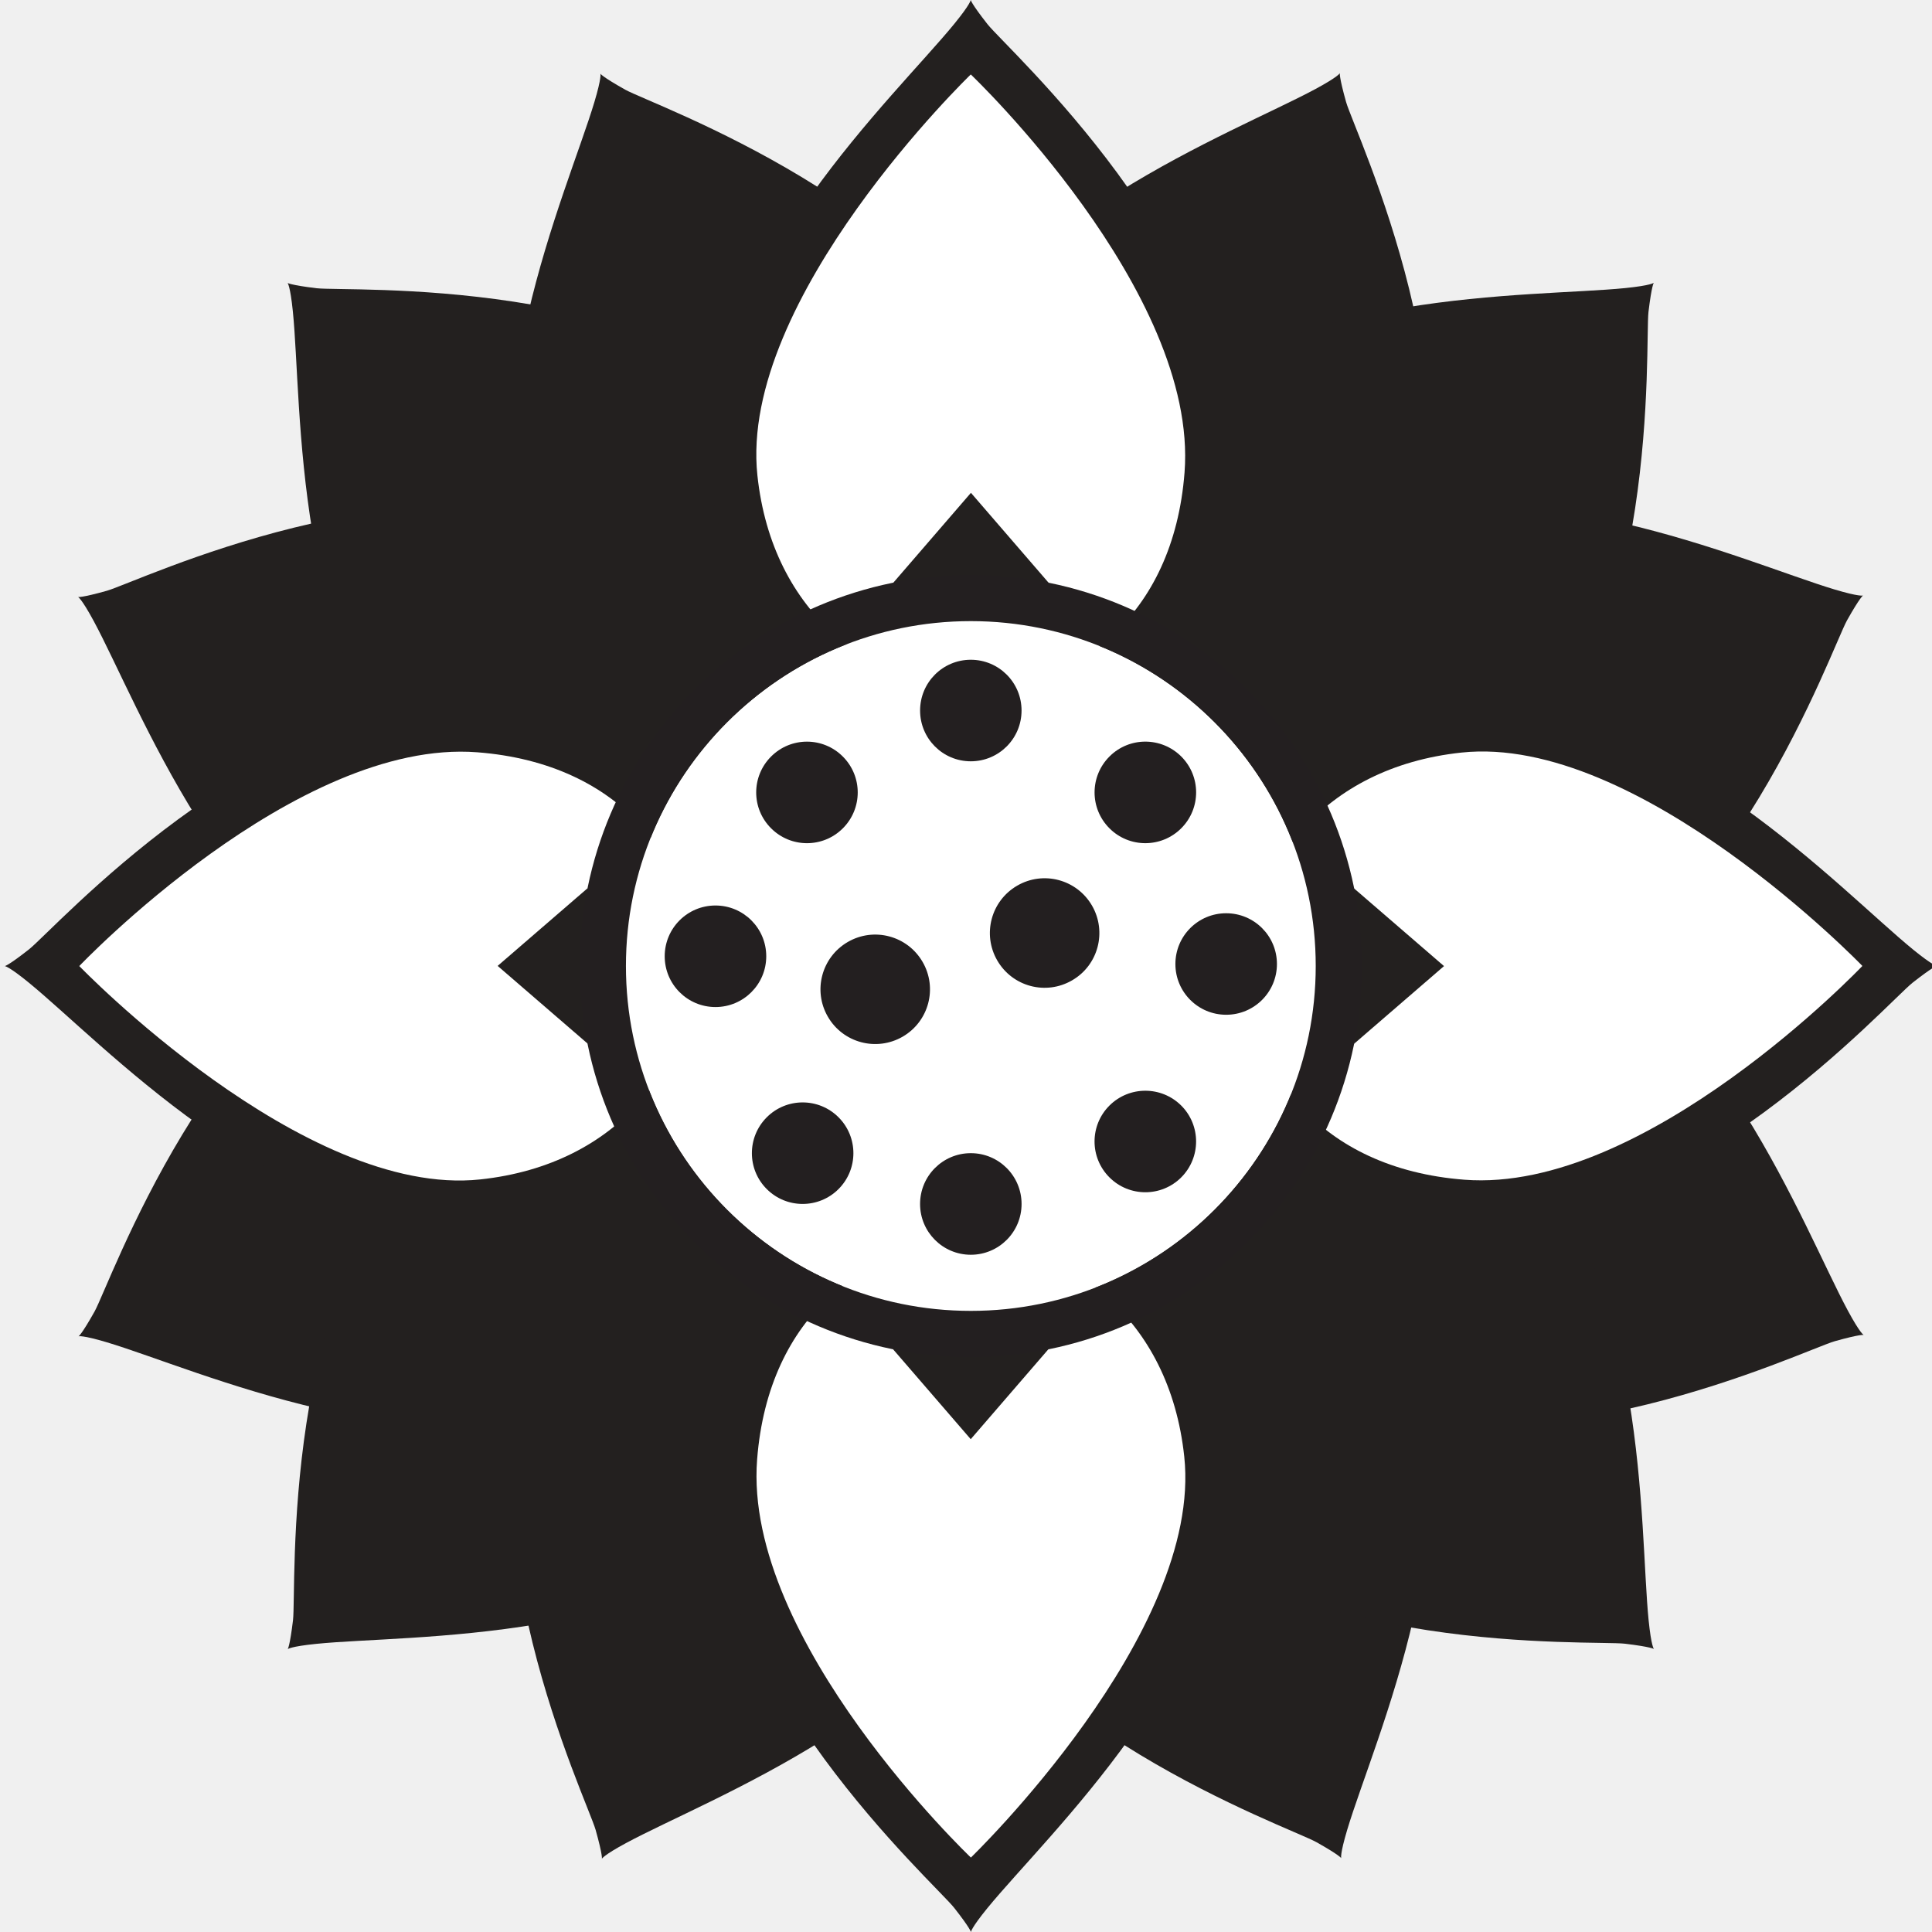
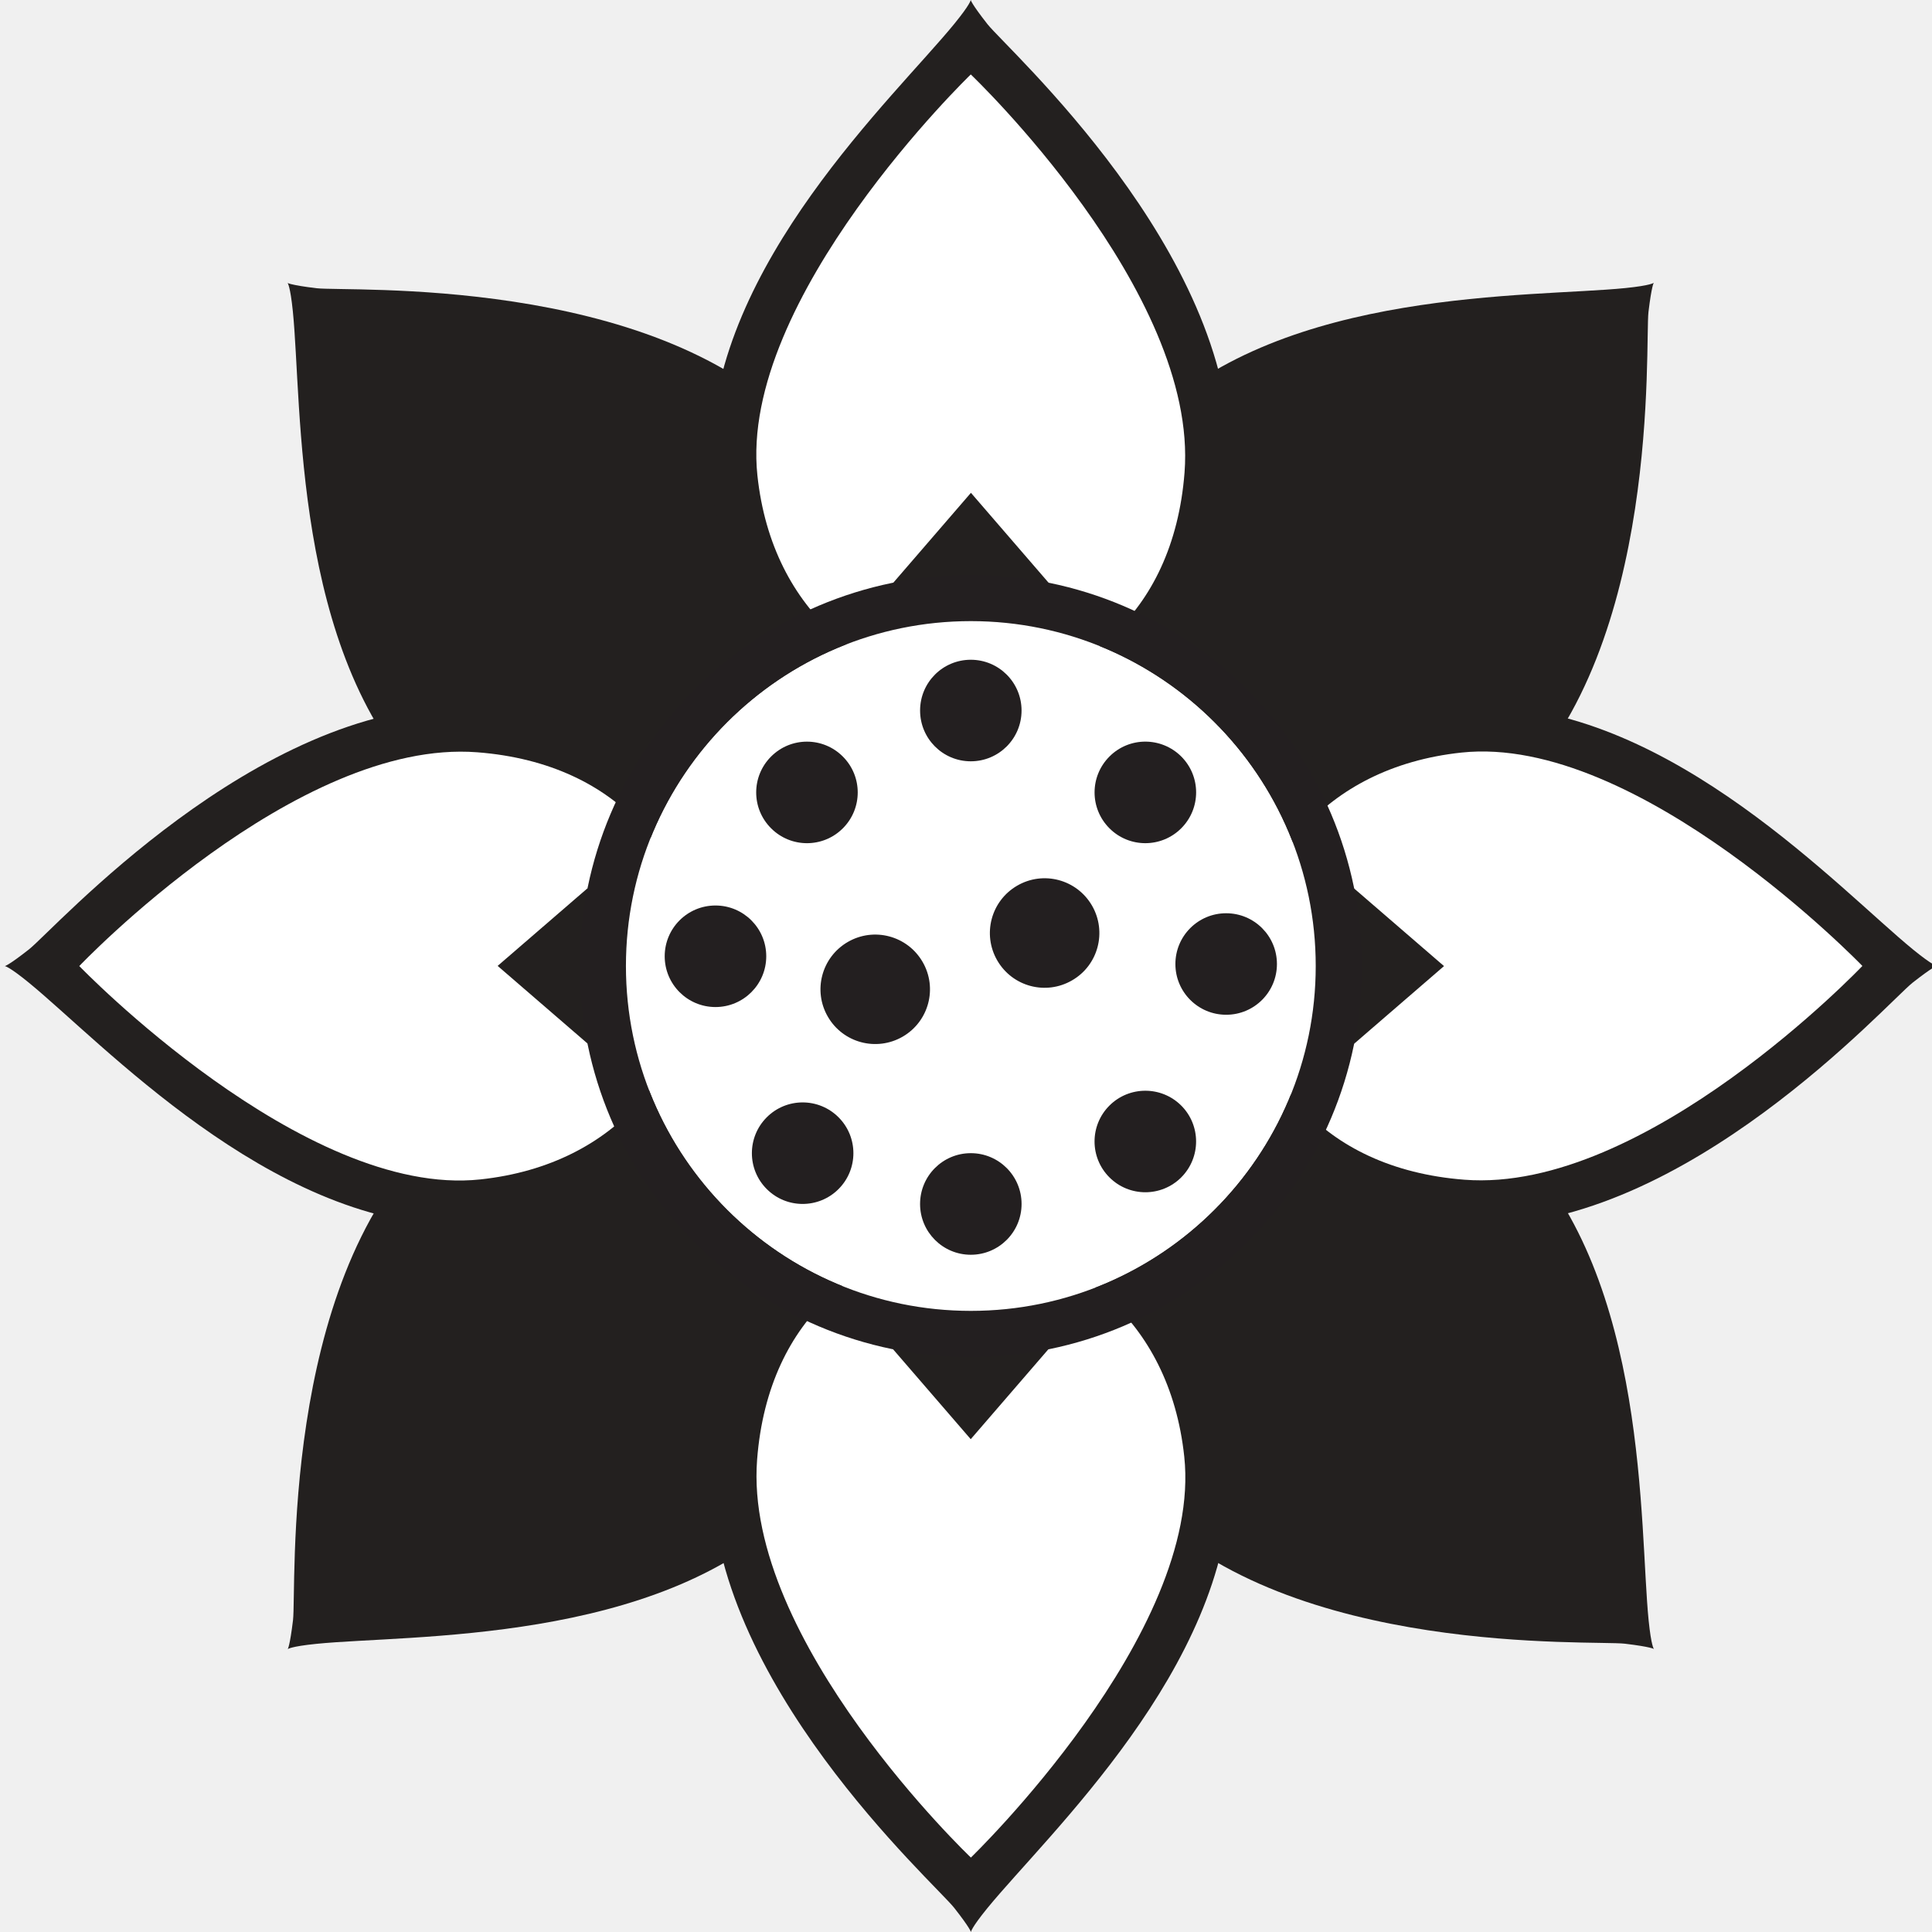
<svg xmlns="http://www.w3.org/2000/svg" width="100%" height="100%" viewBox="0 0 400 400" version="1.1" xml:space="preserve" style="fill-rule:evenodd;clip-rule:evenodd;stroke-linejoin:round;stroke-miterlimit:2;">
  <g id="Layer1" transform="matrix(1,0,0,1,1,0)">
-     <g transform="matrix(100.9505,41.76714,41.76714,-100.9505,112.2667,82.81284)">
-       <path d="M-0.143,0.61C-0.143,0.61 -0.138,0.605 -0.133,0.556C-0.115,0.378 -0.133,-0.088 0.114,-0.342C0.59,-0.831 1.304,-0.151 0.82,0.343C0.543,0.625 -0.026,0.593 -0.088,0.6C-0.138,0.606 -0.143,0.61 -0.143,0.61Z" style="fill:rgb(35,32,31);fill-rule:nonzero;" />
+     <g>
+       <g transform="matrix(109.2497,0.031365,0.031365,-109.2497,74.14596,125.2279)">
+         <path d="M-0.143,0.61C-0.143,0.61 -0.138,0.605 -0.133,0.556C-0.115,0.378 -0.133,-0.088 0.114,-0.342C0.59,-0.831 1.304,-0.151 0.82,0.343C0.543,0.625 -0.026,0.593 -0.088,0.6C-0.138,0.606 -0.143,0.61 -0.143,0.61Z" style="fill:rgb(35,32,31);fill-rule:nonzero;" />
+       </g>
+       <g transform="matrix(0.031365,-109.2497,-109.2497,-0.031365,125.2183,325.8308)">
+         <path d="M-0.143,0.61C-0.143,0.61 -0.138,0.605 -0.133,0.556C-0.115,0.378 -0.133,-0.088 0.114,-0.342C0.59,-0.831 1.304,-0.151 0.82,0.343C0.543,0.625 -0.026,0.593 -0.088,0.6C-0.138,0.606 -0.143,0.61 -0.143,0.61Z" style="fill:rgb(35,32,31);fill-rule:nonzero;" />
+       </g>
+       <g transform="matrix(-109.2497,-0.031365,-0.031365,109.2497,325.8212,274.7585)">
+         <path d="M-0.143,0.61C-0.143,0.61 -0.138,0.605 -0.133,0.556C-0.115,0.378 -0.133,-0.088 0.114,-0.342C0.59,-0.831 1.304,-0.151 0.82,0.343C0.543,0.625 -0.026,0.593 -0.088,0.6C-0.138,0.606 -0.143,0.61 -0.143,0.61Z" style="fill:rgb(35,32,31);fill-rule:nonzero;" />
+       </g>
+       <g transform="matrix(-0.031365,109.2497,109.2497,0.031365,274.7489,74.15558)">
+         <path d="M-0.143,0.61C-0.143,0.61 -0.138,0.605 -0.133,0.556C-0.115,0.378 -0.133,-0.088 0.114,-0.342C0.59,-0.831 1.304,-0.151 0.82,0.343C0.543,0.625 -0.026,0.593 -0.088,0.6C-0.138,0.606 -0.143,0.61 -0.143,0.61Z" style="fill:rgb(35,32,31);fill-rule:nonzero;" />
+       </g>
    </g>
-     <g transform="matrix(41.76714,-100.9505,-100.9505,-41.76714,82.82576,287.7107)">
-       <path d="M-0.143,0.61C-0.143,0.61 -0.138,0.605 -0.133,0.556C-0.115,0.378 -0.133,-0.088 0.114,-0.342C0.59,-0.831 1.304,-0.151 0.82,0.343C0.543,0.625 -0.026,0.593 -0.088,0.6C-0.138,0.606 -0.143,0.61 -0.143,0.61Z" style="fill:rgb(35,32,31);fill-rule:nonzero;" />
+     <g>
+       <g transform="matrix(77.27336,-77.22901,-77.22901,-77.27336,58.1523,236.1136)">
+         <path d="M-0.143,0.61C-0.143,0.61 -0.138,0.605 -0.133,0.556C-0.115,0.378 -0.133,-0.088 0.114,-0.342C0.59,-0.831 1.304,-0.151 0.82,0.343C0.543,0.625 -0.026,0.593 -0.088,0.6C-0.138,0.606 -0.143,0.61 -0.143,0.61Z" style="fill:rgb(35,32,31);fill-rule:nonzero;" />
+       </g>
+       <g transform="matrix(64.382,-64.34504,-64.34504,-64.382,60.52415,230.0809)">
+         <path d="M-0.117,0.584C-0.117,0.584 -0.13,-0.15 0.185,-0.404C0.682,-0.805 1.299,-0.216 0.867,0.288C0.598,0.602 -0.117,0.584 -0.117,0.584Z" style="fill:white;fill-rule:nonzero;" />
+       </g>
+       <g transform="matrix(-0.008856,30.84769,30.84769,0.008856,111.9391,183.4171)">
+         <path d="M0.537,-0.321L0.015,0.283L1.06,0.285L0.537,-0.321Z" style="fill:rgb(35,32,31);fill-rule:nonzero;" />
+       </g>
    </g>
-     <g transform="matrix(-100.9505,-41.76714,-41.76714,100.9505,287.7237,317.1517)">
-       <path d="M-0.143,0.61C-0.143,0.61 -0.138,0.605 -0.133,0.556C-0.115,0.378 -0.133,-0.088 0.114,-0.342C0.59,-0.831 1.304,-0.151 0.82,0.343C0.543,0.625 -0.026,0.593 -0.088,0.6C-0.138,0.606 -0.143,0.61 -0.143,0.61Z" style="fill:rgb(35,32,31);fill-rule:nonzero;" />
+     <g>
+       <g transform="matrix(-77.22901,-77.27336,-77.27336,77.22901,236.1136,341.8477)">
+         <path d="M-0.143,0.61C-0.143,0.61 -0.138,0.605 -0.133,0.556C-0.115,0.378 -0.133,-0.088 0.114,-0.342C0.59,-0.831 1.304,-0.151 0.82,0.343C0.543,0.625 -0.026,0.593 -0.088,0.6C-0.138,0.606 -0.143,0.61 -0.143,0.61Z" style="fill:rgb(35,32,31);fill-rule:nonzero;" />
+       </g>
+       <g transform="matrix(-64.34504,-64.382,-64.382,64.34504,230.0809,339.4759)">
+         <path d="M-0.117,0.584C-0.117,0.584 -0.13,-0.15 0.185,-0.404C0.682,-0.805 1.299,-0.216 0.867,0.288C0.598,0.602 -0.117,0.584 -0.117,0.584Z" style="fill:white;fill-rule:nonzero;" />
+       </g>
+       <g transform="matrix(30.84769,0.008856,0.008856,-30.84769,183.4171,288.0609)">
+         <path d="M0.537,-0.321L0.015,0.283L1.06,0.285L0.537,-0.321Z" style="fill:rgb(35,32,31);fill-rule:nonzero;" />
+       </g>
    </g>
-     <g transform="matrix(-41.76714,100.9505,100.9505,41.76714,317.1646,112.2538)">
-       <path d="M-0.143,0.61C-0.143,0.61 -0.138,0.605 -0.133,0.556C-0.115,0.378 -0.133,-0.088 0.114,-0.342C0.59,-0.831 1.304,-0.151 0.82,0.343C0.543,0.625 -0.026,0.593 -0.088,0.6C-0.138,0.606 -0.143,0.61 -0.143,0.61Z" style="fill:rgb(35,32,31);fill-rule:nonzero;" />
+     <g>
+       <g transform="matrix(-77.27336,77.22901,77.22901,77.27336,341.8477,163.8864)">
+         <path d="M-0.143,0.61C-0.143,0.61 -0.138,0.605 -0.133,0.556C-0.115,0.378 -0.133,-0.088 0.114,-0.342C0.59,-0.831 1.304,-0.151 0.82,0.343C0.543,0.625 -0.026,0.593 -0.088,0.6C-0.138,0.606 -0.143,0.61 -0.143,0.61Z" style="fill:rgb(35,32,31);fill-rule:nonzero;" />
+       </g>
+       <g transform="matrix(-64.382,64.34504,64.34504,64.382,339.4759,169.9191)">
+         <path d="M-0.117,0.584C-0.117,0.584 -0.13,-0.15 0.185,-0.404C0.682,-0.805 1.299,-0.216 0.867,0.288C0.598,0.602 -0.117,0.584 -0.117,0.584Z" style="fill:white;fill-rule:nonzero;" />
+       </g>
+       <g transform="matrix(0.008856,-30.84769,-30.84769,-0.008856,288.0609,216.5829)">
+         <path d="M0.537,-0.321L0.015,0.283L1.06,0.285L0.537,-0.321Z" style="fill:rgb(35,32,31);fill-rule:nonzero;" />
+       </g>
    </g>
-     <g transform="matrix(100.9166,-41.84893,-41.84893,-100.9166,55.12306,179.1769)">
-       <path d="M-0.143,0.61C-0.143,0.61 -0.138,0.605 -0.133,0.556C-0.115,0.378 -0.133,-0.088 0.114,-0.342C0.59,-0.831 1.304,-0.151 0.82,0.343C0.543,0.625 -0.026,0.593 -0.088,0.6C-0.138,0.606 -0.143,0.61 -0.143,0.61Z" style="fill:rgb(35,32,31);fill-rule:nonzero;" />
+     <g>
+       <g transform="matrix(77.22901,77.27336,77.27336,-77.22901,163.8864,58.1523)">
+         <path d="M-0.143,0.61C-0.143,0.61 -0.138,0.605 -0.133,0.556C-0.115,0.378 -0.133,-0.088 0.114,-0.342C0.59,-0.831 1.304,-0.151 0.82,0.343C0.543,0.625 -0.026,0.593 -0.088,0.6C-0.138,0.606 -0.143,0.61 -0.143,0.61Z" style="fill:rgb(35,32,31);fill-rule:nonzero;" />
+       </g>
+       <g transform="matrix(64.34504,64.382,64.382,-64.34504,169.9191,60.52415)">
+         <path d="M-0.117,0.584C-0.117,0.584 -0.13,-0.15 0.185,-0.404C0.682,-0.805 1.299,-0.216 0.867,0.288C0.598,0.602 -0.117,0.584 -0.117,0.584Z" style="fill:white;fill-rule:nonzero;" />
+       </g>
+       <g transform="matrix(-30.84769,-0.008856,-0.008856,30.84769,216.5829,111.9391)">
+         <path d="M0.537,-0.321L0.015,0.283L1.06,0.285L0.537,-0.321Z" style="fill:rgb(35,32,31);fill-rule:nonzero;" />
+       </g>
    </g>
-     <g transform="matrix(-41.84893,-100.9166,-100.9166,41.84893,179.1899,344.8795)">
-       <path d="M-0.143,0.61C-0.143,0.61 -0.138,0.605 -0.133,0.556C-0.115,0.378 -0.133,-0.088 0.114,-0.342C0.59,-0.831 1.304,-0.151 0.82,0.343C0.543,0.625 -0.026,0.593 -0.088,0.6C-0.138,0.606 -0.143,0.61 -0.143,0.61Z" style="fill:rgb(35,32,31);fill-rule:nonzero;" />
-     </g>
-     <g transform="matrix(-100.9166,41.84893,41.84893,100.9166,344.8924,220.8127)">
-       <path d="M-0.143,0.61C-0.143,0.61 -0.138,0.605 -0.133,0.556C-0.115,0.378 -0.133,-0.088 0.114,-0.342C0.59,-0.831 1.304,-0.151 0.82,0.343C0.543,0.625 -0.026,0.593 -0.088,0.6C-0.138,0.606 -0.143,0.61 -0.143,0.61Z" style="fill:rgb(35,32,31);fill-rule:nonzero;" />
-     </g>
-     <g transform="matrix(41.84893,100.9166,100.9166,-41.84893,220.8256,55.11012)">
-       <path d="M-0.143,0.61C-0.143,0.61 -0.138,0.605 -0.133,0.556C-0.115,0.378 -0.133,-0.088 0.114,-0.342C0.59,-0.831 1.304,-0.151 0.82,0.343C0.543,0.625 -0.026,0.593 -0.088,0.6C-0.138,0.606 -0.143,0.61 -0.143,0.61Z" style="fill:rgb(35,32,31);fill-rule:nonzero;" />
-     </g>
-     <g transform="matrix(109.2497,0.031365,0.031365,-109.2497,74.14596,125.2279)">
-       <path d="M-0.143,0.61C-0.143,0.61 -0.138,0.605 -0.133,0.556C-0.115,0.378 -0.133,-0.088 0.114,-0.342C0.59,-0.831 1.304,-0.151 0.82,0.343C0.543,0.625 -0.026,0.593 -0.088,0.6C-0.138,0.606 -0.143,0.61 -0.143,0.61Z" style="fill:rgb(35,32,31);fill-rule:nonzero;" />
-     </g>
-     <g transform="matrix(0.031365,-109.2497,-109.2497,-0.031365,125.2183,325.8308)">
-       <path d="M-0.143,0.61C-0.143,0.61 -0.138,0.605 -0.133,0.556C-0.115,0.378 -0.133,-0.088 0.114,-0.342C0.59,-0.831 1.304,-0.151 0.82,0.343C0.543,0.625 -0.026,0.593 -0.088,0.6C-0.138,0.606 -0.143,0.61 -0.143,0.61Z" style="fill:rgb(35,32,31);fill-rule:nonzero;" />
-     </g>
-     <g transform="matrix(-109.2497,-0.031365,-0.031365,109.2497,325.8212,274.7585)">
-       <path d="M-0.143,0.61C-0.143,0.61 -0.138,0.605 -0.133,0.556C-0.115,0.378 -0.133,-0.088 0.114,-0.342C0.59,-0.831 1.304,-0.151 0.82,0.343C0.543,0.625 -0.026,0.593 -0.088,0.6C-0.138,0.606 -0.143,0.61 -0.143,0.61Z" style="fill:rgb(35,32,31);fill-rule:nonzero;" />
-     </g>
-     <g transform="matrix(-0.031365,109.2497,109.2497,0.031365,274.7489,74.15558)">
-       <path d="M-0.143,0.61C-0.143,0.61 -0.138,0.605 -0.133,0.556C-0.115,0.378 -0.133,-0.088 0.114,-0.342C0.59,-0.831 1.304,-0.151 0.82,0.343C0.543,0.625 -0.026,0.593 -0.088,0.6C-0.138,0.606 -0.143,0.61 -0.143,0.61Z" style="fill:rgb(35,32,31);fill-rule:nonzero;" />
-     </g>
-     <g transform="matrix(77.27336,-77.22901,-77.22901,-77.27336,58.1523,236.1136)">
-       <path d="M-0.143,0.61C-0.143,0.61 -0.138,0.605 -0.133,0.556C-0.115,0.378 -0.133,-0.088 0.114,-0.342C0.59,-0.831 1.304,-0.151 0.82,0.343C0.543,0.625 -0.026,0.593 -0.088,0.6C-0.138,0.606 -0.143,0.61 -0.143,0.61Z" style="fill:rgb(35,32,31);fill-rule:nonzero;" />
-     </g>
-     <g transform="matrix(64.382,-64.34504,-64.34504,-64.382,60.52415,230.0809)">
-       <path d="M-0.117,0.584C-0.117,0.584 -0.13,-0.15 0.185,-0.404C0.682,-0.805 1.299,-0.216 0.867,0.288C0.598,0.602 -0.117,0.584 -0.117,0.584Z" style="fill:white;fill-rule:nonzero;" />
-     </g>
-     <g transform="matrix(-0.008856,30.84769,30.84769,0.008856,111.9391,183.4171)">
-       <path d="M0.537,-0.321L0.015,0.283L1.06,0.285L0.537,-0.321Z" style="fill:rgb(35,32,31);fill-rule:nonzero;" />
-     </g>
-     <g transform="matrix(-77.22901,-77.27336,-77.27336,77.22901,236.1136,341.8477)">
-       <path d="M-0.143,0.61C-0.143,0.61 -0.138,0.605 -0.133,0.556C-0.115,0.378 -0.133,-0.088 0.114,-0.342C0.59,-0.831 1.304,-0.151 0.82,0.343C0.543,0.625 -0.026,0.593 -0.088,0.6C-0.138,0.606 -0.143,0.61 -0.143,0.61Z" style="fill:rgb(35,32,31);fill-rule:nonzero;" />
-     </g>
-     <g transform="matrix(-64.34504,-64.382,-64.382,64.34504,230.0809,339.4759)">
-       <path d="M-0.117,0.584C-0.117,0.584 -0.13,-0.15 0.185,-0.404C0.682,-0.805 1.299,-0.216 0.867,0.288C0.598,0.602 -0.117,0.584 -0.117,0.584Z" style="fill:white;fill-rule:nonzero;" />
-     </g>
-     <g transform="matrix(30.84769,0.008856,0.008856,-30.84769,183.4171,288.0609)">
-       <path d="M0.537,-0.321L0.015,0.283L1.06,0.285L0.537,-0.321Z" style="fill:rgb(35,32,31);fill-rule:nonzero;" />
-     </g>
-     <g transform="matrix(-77.27336,77.22901,77.22901,77.27336,341.8477,163.8864)">
-       <path d="M-0.143,0.61C-0.143,0.61 -0.138,0.605 -0.133,0.556C-0.115,0.378 -0.133,-0.088 0.114,-0.342C0.59,-0.831 1.304,-0.151 0.82,0.343C0.543,0.625 -0.026,0.593 -0.088,0.6C-0.138,0.606 -0.143,0.61 -0.143,0.61Z" style="fill:rgb(35,32,31);fill-rule:nonzero;" />
-     </g>
-     <g transform="matrix(-64.382,64.34504,64.34504,64.382,339.4759,169.9191)">
-       <path d="M-0.117,0.584C-0.117,0.584 -0.13,-0.15 0.185,-0.404C0.682,-0.805 1.299,-0.216 0.867,0.288C0.598,0.602 -0.117,0.584 -0.117,0.584Z" style="fill:white;fill-rule:nonzero;" />
-     </g>
-     <g transform="matrix(0.008856,-30.84769,-30.84769,-0.008856,288.0609,216.5829)">
-       <path d="M0.537,-0.321L0.015,0.283L1.06,0.285L0.537,-0.321Z" style="fill:rgb(35,32,31);fill-rule:nonzero;" />
-     </g>
-     <g transform="matrix(77.22901,77.27336,77.27336,-77.22901,163.8864,58.1523)">
-       <path d="M-0.143,0.61C-0.143,0.61 -0.138,0.605 -0.133,0.556C-0.115,0.378 -0.133,-0.088 0.114,-0.342C0.59,-0.831 1.304,-0.151 0.82,0.343C0.543,0.625 -0.026,0.593 -0.088,0.6C-0.138,0.606 -0.143,0.61 -0.143,0.61Z" style="fill:rgb(35,32,31);fill-rule:nonzero;" />
-     </g>
-     <g transform="matrix(64.34504,64.382,64.382,-64.34504,169.9191,60.52415)">
-       <path d="M-0.117,0.584C-0.117,0.584 -0.13,-0.15 0.185,-0.404C0.682,-0.805 1.299,-0.216 0.867,0.288C0.598,0.602 -0.117,0.584 -0.117,0.584Z" style="fill:white;fill-rule:nonzero;" />
-     </g>
-     <g transform="matrix(-30.84769,-0.008856,-0.008856,30.84769,216.5829,111.9391)">
-       <path d="M0.537,-0.321L0.015,0.283L1.06,0.285L0.537,-0.321Z" style="fill:rgb(35,32,31);fill-rule:nonzero;" />
-     </g>
-     <g transform="matrix(-8.342978,0,0,8.342978,200,271.4075)">
-       <path d="M0,-17.118C4.719,-17.118 8.559,-13.278 8.559,-8.558C8.559,-3.84 4.719,0 0,0C-4.719,0 -8.559,-3.84 -8.559,-8.558C-8.559,-13.278 -4.719,-17.118 0,-17.118" style="fill:white;fill-rule:nonzero;" />
-     </g>
-     <g transform="matrix(8.342978,0,0,8.342978,200,280.9644)">
-       <path d="M0,-19.409C-5.351,-19.409 -9.705,-15.055 -9.705,-9.704C-9.705,-4.354 -5.351,0 0,0C5.351,0 9.705,-4.354 9.705,-9.704C9.705,-15.055 5.351,-19.409 0,-19.409M0,-1.146C-4.719,-1.146 -8.559,-4.985 -8.559,-9.704C-8.559,-14.424 -4.719,-18.263 0,-18.263C4.719,-18.263 8.559,-14.424 8.559,-9.704C8.559,-4.985 4.719,-1.146 0,-1.146" style="fill:rgb(35,31,32);fill-rule:nonzero;" />
-     </g>
-     <g transform="matrix(0,-8.342978,-8.342978,0,199.9983,136.6034)">
-       <path d="M-1.259,-1.259C-1.955,-1.259 -2.519,-0.696 -2.519,0.001C-2.519,0.697 -1.955,1.259 -1.259,1.259C-0.563,1.259 0.001,0.697 0.001,0.001C0.001,-0.696 -0.563,-1.259 -1.259,-1.259" style="fill:rgb(35,31,32);fill-rule:nonzero;" />
-     </g>
-     <g transform="matrix(0,-8.342978,-8.342978,0,200.0025,238.7598)">
-       <path d="M-1.26,-1.259C-0.564,-1.259 0.001,-0.696 0.001,0.001C0.001,0.697 -0.564,1.26 -1.26,1.26C-1.955,1.26 -2.52,0.697 -2.52,0.001C-2.52,-0.696 -1.955,-1.259 -1.26,-1.259" style="fill:rgb(35,31,32);fill-rule:nonzero;" />
-     </g>
-     <g transform="matrix(-8.342978,0,0,8.342978,147.1314,208.4982)">
-       <path d="M0,-2.52C-0.695,-2.52 -1.26,-1.957 -1.26,-1.26C-1.26,-0.564 -0.695,0 0,0C0.696,0 1.26,-0.564 1.26,-1.26C1.26,-1.957 0.696,-2.52 0,-2.52" style="fill:rgb(35,31,32);fill-rule:nonzero;" />
-     </g>
-     <g transform="matrix(-8.342978,0,0,8.342978,252.8644,210.095)">
-       <path d="M0,-2.519C0.696,-2.519 1.26,-1.956 1.26,-1.259C1.26,-0.563 0.696,0 0,0C-0.696,0 -1.26,-0.563 -1.26,-1.259C-1.26,-1.956 -0.696,-2.519 0,-2.519" style="fill:rgb(35,31,32);fill-rule:nonzero;" />
-     </g>
-     <g transform="matrix(-5.899376,-5.899376,-5.899376,5.899376,155.564,164.0551)">
-       <path d="M-0.892,-2.149C-1.588,-2.149 -2.151,-1.586 -2.151,-0.89C-2.151,-0.194 -1.588,0.369 -0.892,0.369C-0.195,0.37 0.368,-0.193 0.368,-0.891C0.368,-1.587 -0.195,-2.15 -0.892,-2.149" style="fill:rgb(35,31,32);fill-rule:nonzero;" />
-     </g>
-     <g transform="matrix(-5.899376,-5.899376,-5.899376,5.899376,225.6111,236.3366)">
-       <path d="M-0.891,-2.152C-0.196,-2.151 0.368,-1.588 0.369,-0.892C0.369,-0.196 -0.194,0.368 -0.891,0.368C-1.587,0.368 -2.151,-0.196 -2.151,-0.892C-2.15,-1.588 -1.586,-2.152 -0.891,-2.152" style="fill:rgb(35,31,32);fill-rule:nonzero;" />
-     </g>
-     <g transform="matrix(-5.899376,5.899376,5.899376,5.899376,175.6874,238.7531)">
-       <path d="M0.891,-2.15C0.195,-2.151 -0.369,-1.586 -0.369,-0.891C-0.369,-0.195 0.195,0.369 0.891,0.369C1.586,0.369 2.151,-0.195 2.15,-0.891C2.151,-1.586 1.586,-2.15 0.891,-2.15" style="fill:rgb(35,31,32);fill-rule:nonzero;" />
-     </g>
-     <g transform="matrix(-7.216936,4.185823,4.185823,7.216936,190.0413,210.457)">
-       <path d="M0.681,-2.533C-0.069,-2.533 -0.677,-1.926 -0.677,-1.174C-0.677,-0.424 -0.07,0.183 0.681,0.183C1.432,0.182 2.04,-0.426 2.039,-1.176C2.04,-1.926 1.431,-2.533 0.681,-2.533" style="fill:rgb(35,31,32);fill-rule:nonzero;" />
-     </g>
-     <g transform="matrix(-5.89772,5.901032,5.901032,5.89772,246.6423,164.0517)">
-       <path d="M0.891,-2.15C1.587,-2.15 2.151,-1.587 2.151,-0.891C2.152,-0.195 1.588,0.369 0.891,0.369C0.195,0.369 -0.369,-0.194 -0.369,-0.89C-0.368,-1.586 0.194,-2.151 0.891,-2.15" style="fill:rgb(35,31,32);fill-rule:nonzero;" />
-     </g>
-     <g transform="matrix(-7.216936,4.185823,4.185823,7.216936,225.1181,198.8055)">
-       <path d="M0.681,-2.534C1.432,-2.534 2.039,-1.927 2.04,-1.176C2.04,-0.424 1.433,0.183 0.681,0.182C-0.068,0.184 -0.676,-0.424 -0.677,-1.175C-0.677,-1.927 -0.069,-2.535 0.681,-2.534" style="fill:rgb(35,31,32);fill-rule:nonzero;" />
+     <g>
+       <g transform="matrix(-8.342978,0,0,8.342978,200,271.4075)">
+         <path d="M0,-17.118C4.719,-17.118 8.559,-13.278 8.559,-8.558C8.559,-3.84 4.719,0 0,0C-4.719,0 -8.559,-3.84 -8.559,-8.558C-8.559,-13.278 -4.719,-17.118 0,-17.118" style="fill:white;fill-rule:nonzero;" />
+       </g>
+       <g transform="matrix(8.342978,0,0,8.342978,200,280.9644)">
+         <path d="M0,-19.409C-5.351,-19.409 -9.705,-15.055 -9.705,-9.704C-9.705,-4.354 -5.351,0 0,0C5.351,0 9.705,-4.354 9.705,-9.704C9.705,-15.055 5.351,-19.409 0,-19.409M0,-1.146C-4.719,-1.146 -8.559,-4.985 -8.559,-9.704C-8.559,-14.424 -4.719,-18.263 0,-18.263C4.719,-18.263 8.559,-14.424 8.559,-9.704C8.559,-4.985 4.719,-1.146 0,-1.146" style="fill:rgb(35,31,32);fill-rule:nonzero;" />
+       </g>
+       <g transform="matrix(0,-8.342978,-8.342978,0,199.9983,136.6034)">
+         <path d="M-1.259,-1.259C-1.955,-1.259 -2.519,-0.696 -2.519,0.001C-2.519,0.697 -1.955,1.259 -1.259,1.259C-0.563,1.259 0.001,0.697 0.001,0.001C0.001,-0.696 -0.563,-1.259 -1.259,-1.259" style="fill:rgb(35,31,32);fill-rule:nonzero;" />
+       </g>
+       <g transform="matrix(0,-8.342978,-8.342978,0,200.0025,238.7598)">
+         <path d="M-1.26,-1.259C-0.564,-1.259 0.001,-0.696 0.001,0.001C0.001,0.697 -0.564,1.26 -1.26,1.26C-1.955,1.26 -2.52,0.697 -2.52,0.001C-2.52,-0.696 -1.955,-1.259 -1.26,-1.259" style="fill:rgb(35,31,32);fill-rule:nonzero;" />
+       </g>
+       <g transform="matrix(-8.342978,0,0,8.342978,147.1314,208.4982)">
+         <path d="M0,-2.52C-0.695,-2.52 -1.26,-1.957 -1.26,-1.26C-1.26,-0.564 -0.695,0 0,0C0.696,0 1.26,-0.564 1.26,-1.26C1.26,-1.957 0.696,-2.52 0,-2.52" style="fill:rgb(35,31,32);fill-rule:nonzero;" />
+       </g>
+       <g transform="matrix(-8.342978,0,0,8.342978,252.8644,210.095)">
+         <path d="M0,-2.519C0.696,-2.519 1.26,-1.956 1.26,-1.259C1.26,-0.563 0.696,0 0,0C-0.696,0 -1.26,-0.563 -1.26,-1.259C-1.26,-1.956 -0.696,-2.519 0,-2.519" style="fill:rgb(35,31,32);fill-rule:nonzero;" />
+       </g>
+       <g transform="matrix(-5.899376,-5.899376,-5.899376,5.899376,155.564,164.0551)">
+         <path d="M-0.892,-2.149C-1.588,-2.149 -2.151,-1.586 -2.151,-0.89C-2.151,-0.194 -1.588,0.369 -0.892,0.369C-0.195,0.37 0.368,-0.193 0.368,-0.891C0.368,-1.587 -0.195,-2.15 -0.892,-2.149" style="fill:rgb(35,31,32);fill-rule:nonzero;" />
+       </g>
+       <g transform="matrix(-5.899376,-5.899376,-5.899376,5.899376,225.6111,236.3366)">
+         <path d="M-0.891,-2.152C-0.196,-2.151 0.368,-1.588 0.369,-0.892C0.369,-0.196 -0.194,0.368 -0.891,0.368C-1.587,0.368 -2.151,-0.196 -2.151,-0.892C-2.15,-1.588 -1.586,-2.152 -0.891,-2.152" style="fill:rgb(35,31,32);fill-rule:nonzero;" />
+       </g>
+       <g transform="matrix(-5.899376,5.899376,5.899376,5.899376,175.6874,238.7531)">
+         <path d="M0.891,-2.15C0.195,-2.151 -0.369,-1.586 -0.369,-0.891C-0.369,-0.195 0.195,0.369 0.891,0.369C1.586,0.369 2.151,-0.195 2.15,-0.891C2.151,-1.586 1.586,-2.15 0.891,-2.15" style="fill:rgb(35,31,32);fill-rule:nonzero;" />
+       </g>
+       <g transform="matrix(-7.216936,4.185823,4.185823,7.216936,190.0413,210.457)">
+         <path d="M0.681,-2.533C-0.069,-2.533 -0.677,-1.926 -0.677,-1.174C-0.677,-0.424 -0.07,0.183 0.681,0.183C1.432,0.182 2.04,-0.426 2.039,-1.176C2.04,-1.926 1.431,-2.533 0.681,-2.533" style="fill:rgb(35,31,32);fill-rule:nonzero;" />
+       </g>
+       <g transform="matrix(-5.89772,5.901032,5.901032,5.89772,246.6423,164.0517)">
+         <path d="M0.891,-2.15C1.587,-2.15 2.151,-1.587 2.151,-0.891C2.152,-0.195 1.588,0.369 0.891,0.369C0.195,0.369 -0.369,-0.194 -0.369,-0.89C-0.368,-1.586 0.194,-2.151 0.891,-2.15" style="fill:rgb(35,31,32);fill-rule:nonzero;" />
+       </g>
+       <g transform="matrix(-7.216936,4.185823,4.185823,7.216936,225.1181,198.8055)">
+         <path d="M0.681,-2.534C1.432,-2.534 2.039,-1.927 2.04,-1.176C2.04,-0.424 1.433,0.183 0.681,0.182C-0.068,0.184 -0.676,-0.424 -0.677,-1.175C-0.677,-1.927 -0.069,-2.535 0.681,-2.534" style="fill:rgb(35,31,32);fill-rule:nonzero;" />
+       </g>
    </g>
  </g>
</svg>
